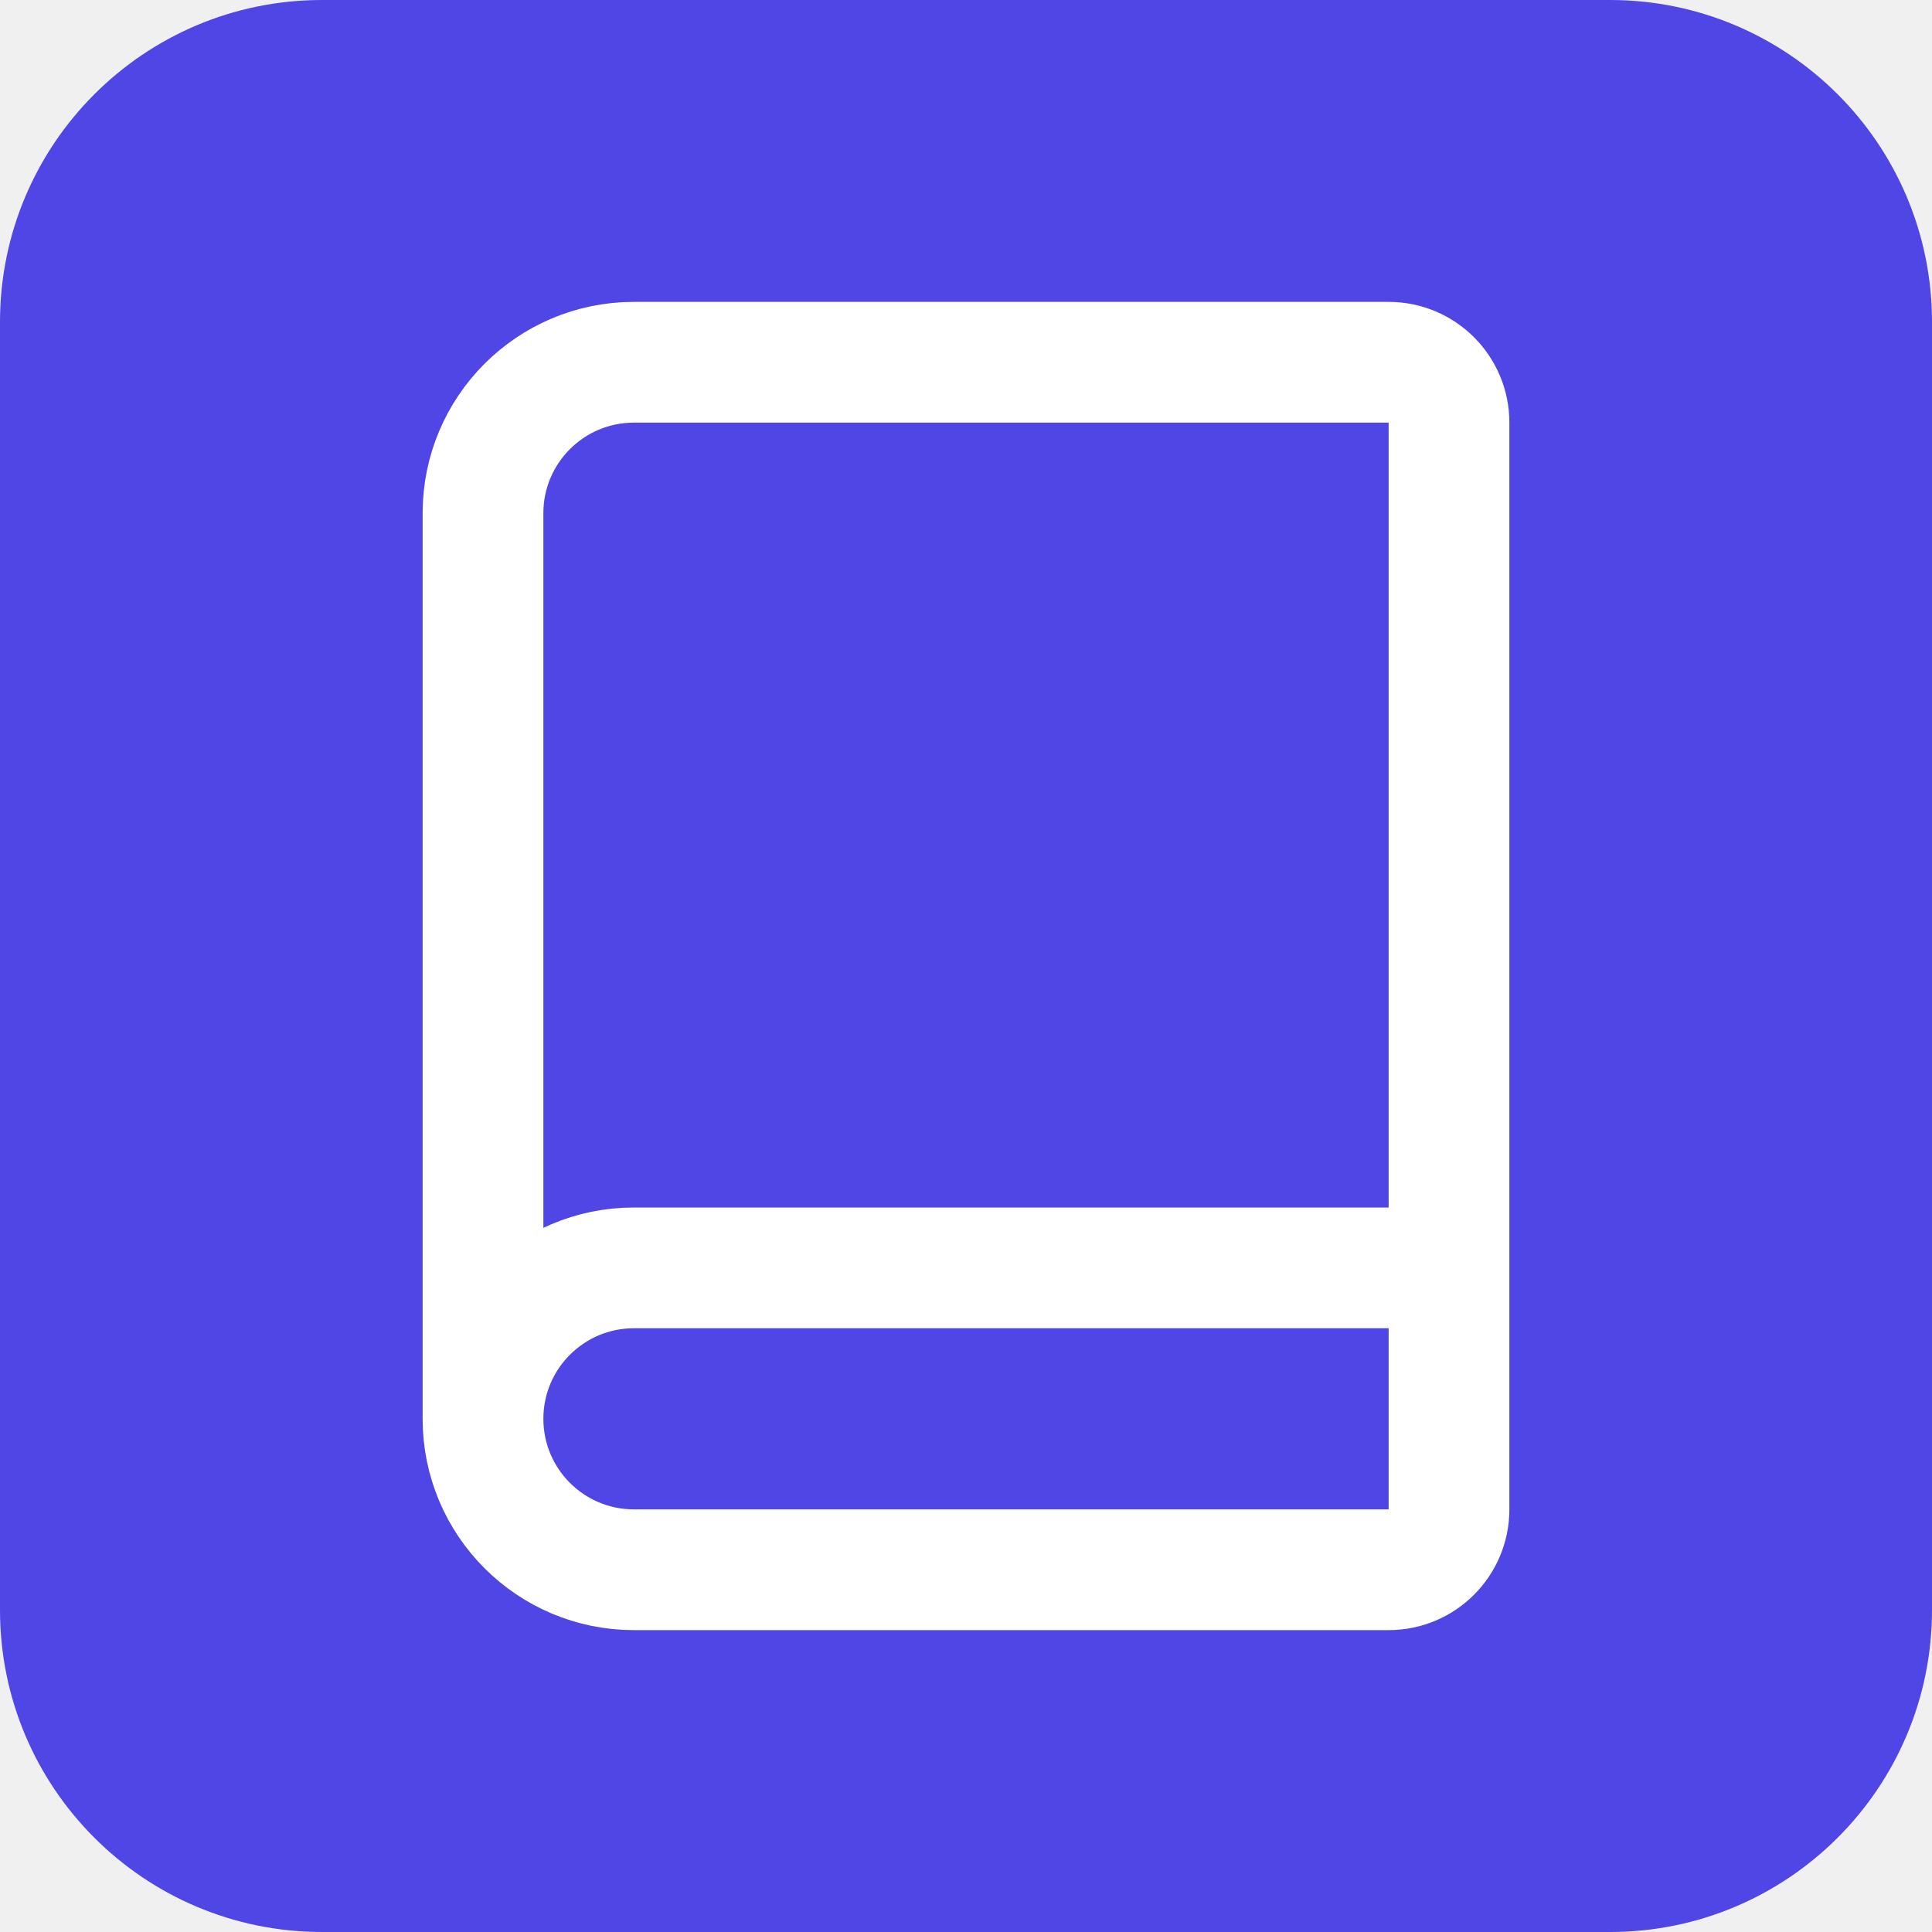
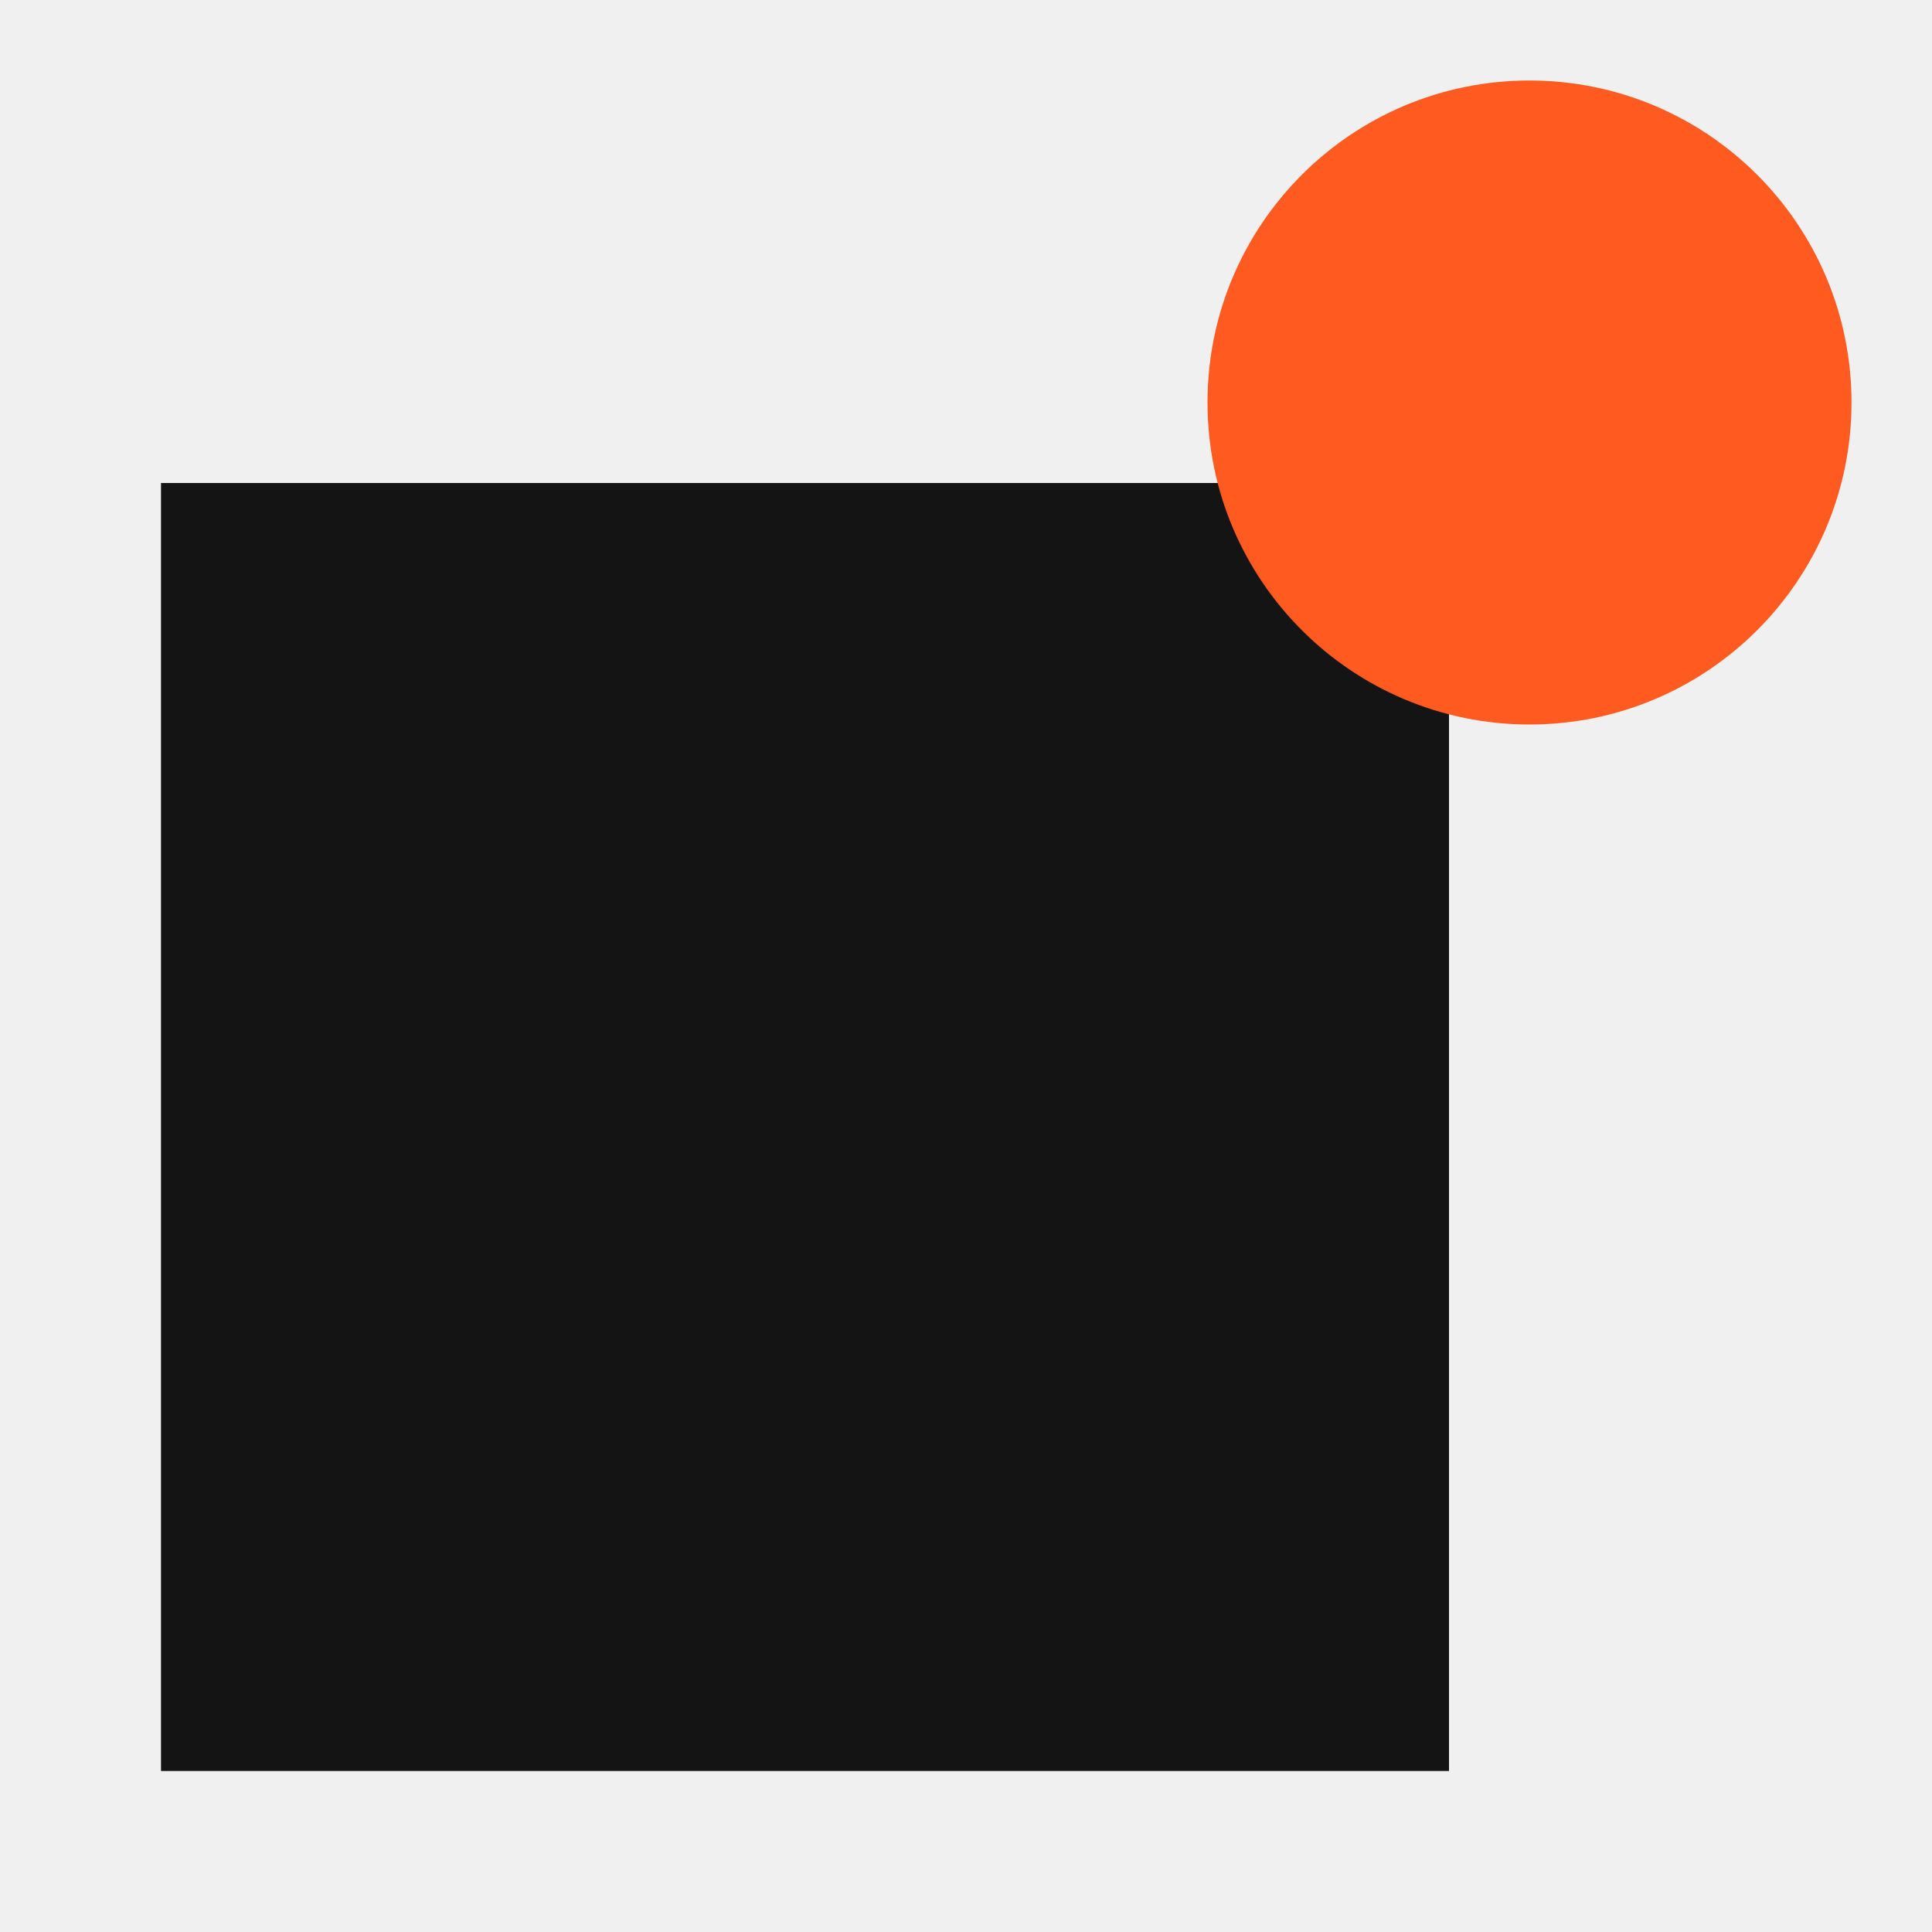
- <svg xmlns="http://www.w3.org/2000/svg" viewBox="0 0 24 24" role="img" aria-label="Bindery logo">
-   <rect x="0" y="0" width="24" height="24" rx="4" ry="4" fill="#4f46e5" />
-   <g transform="translate(12 12) scale(0.75) translate(-12 -12)">
-     <path d="M4 19.5v-15A2.5 2.5 0 0 1 6.5 2H19a1 1 0 0 1 1 1v18a1 1 0 0 1-1 1H6.5a1 1 0 0 1 0-5H20" fill="none" stroke="#ffffff" stroke-width="2" stroke-linecap="round" stroke-linejoin="round" />
-   </g>
+ <svg xmlns="http://www.w3.org/2000/svg" viewBox="0 0 24 24" role="img" aria-label="Bindery">
+   <rect x="2" y="6" width="16" height="16" fill="#141414" />
+   <circle cx="19" cy="5" r="4" fill="#FF5A1F" />
</svg>
